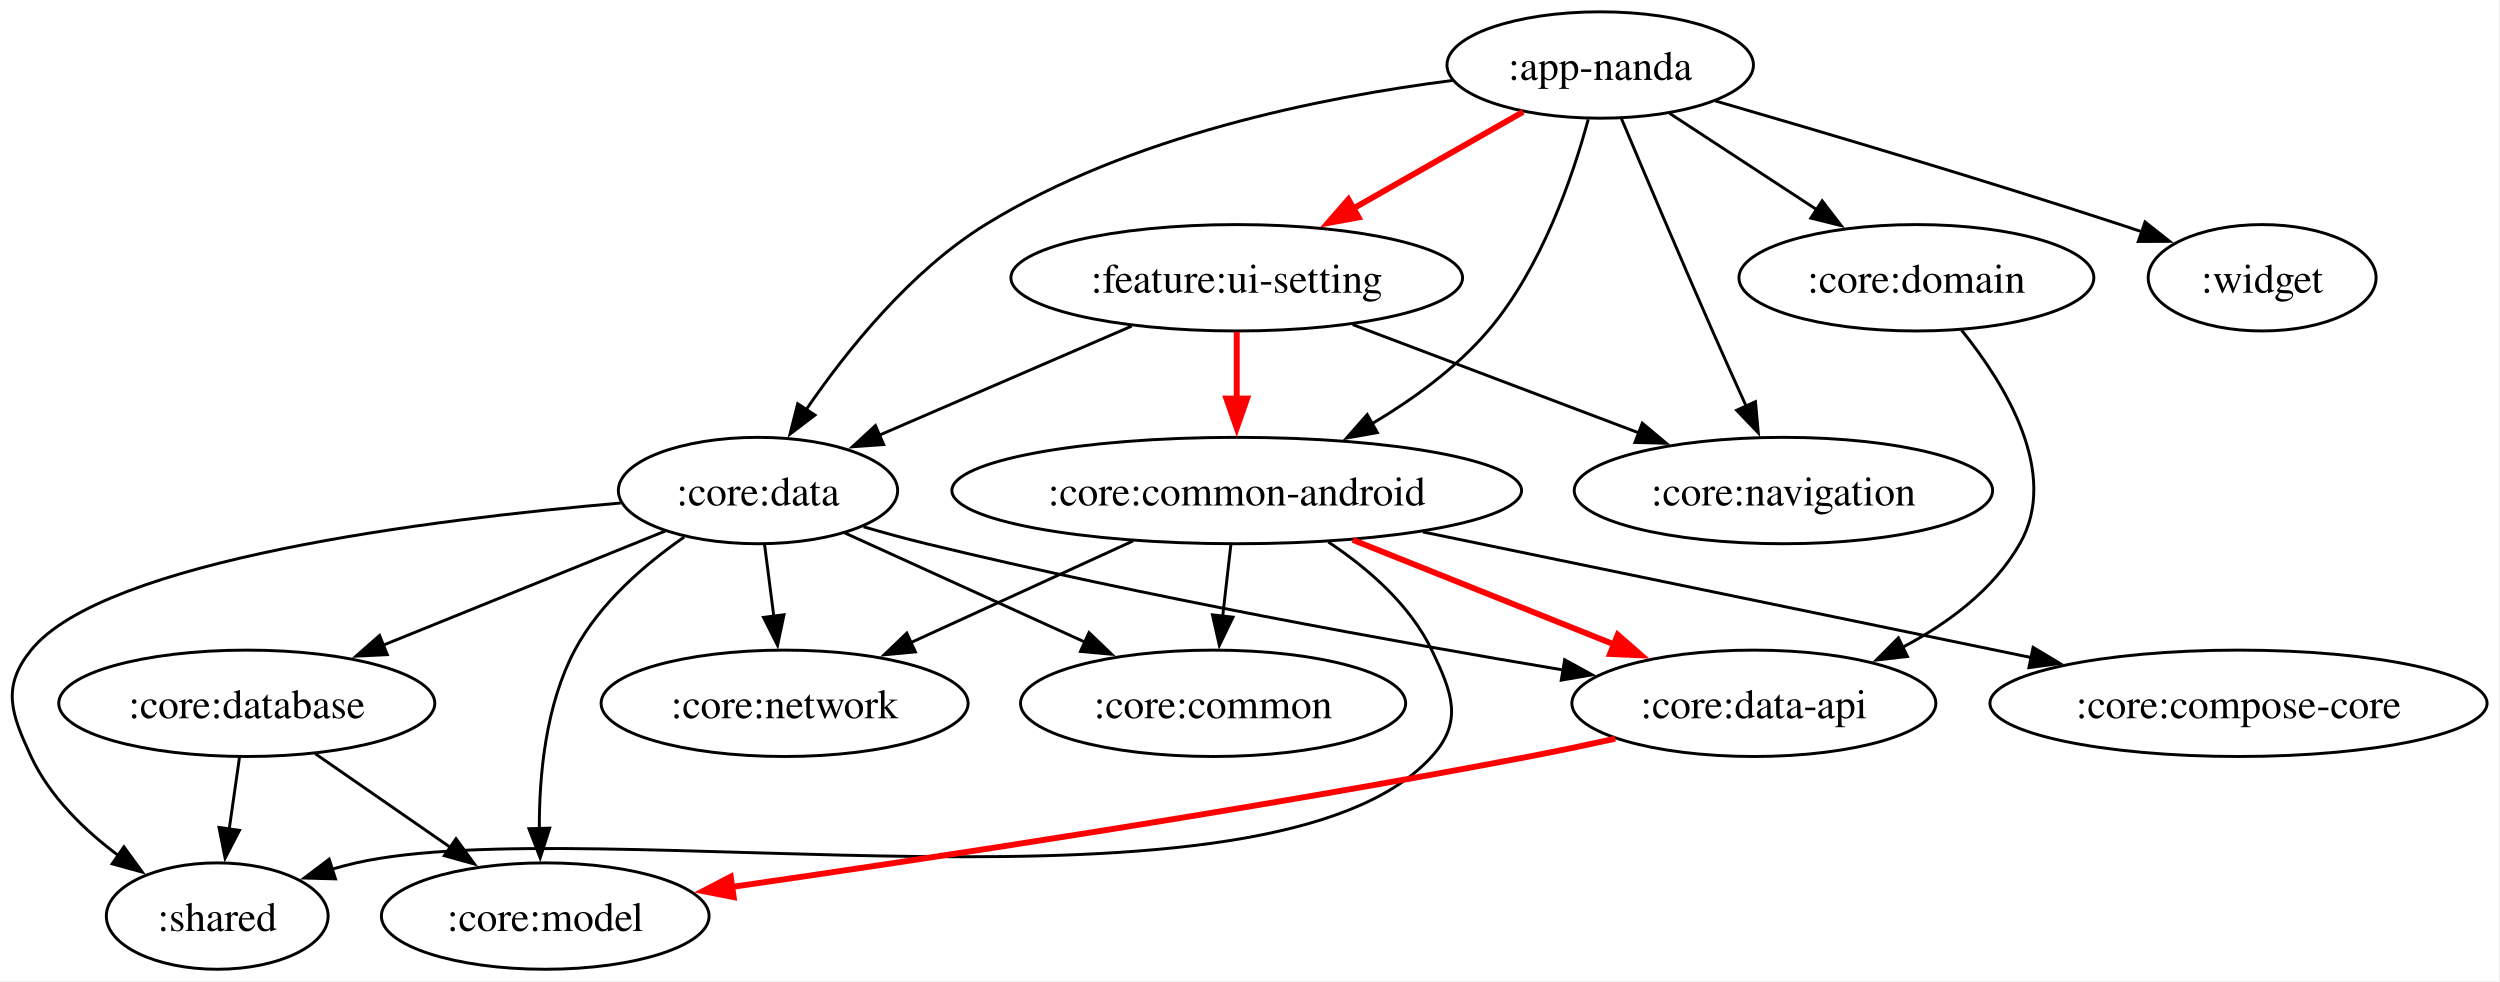
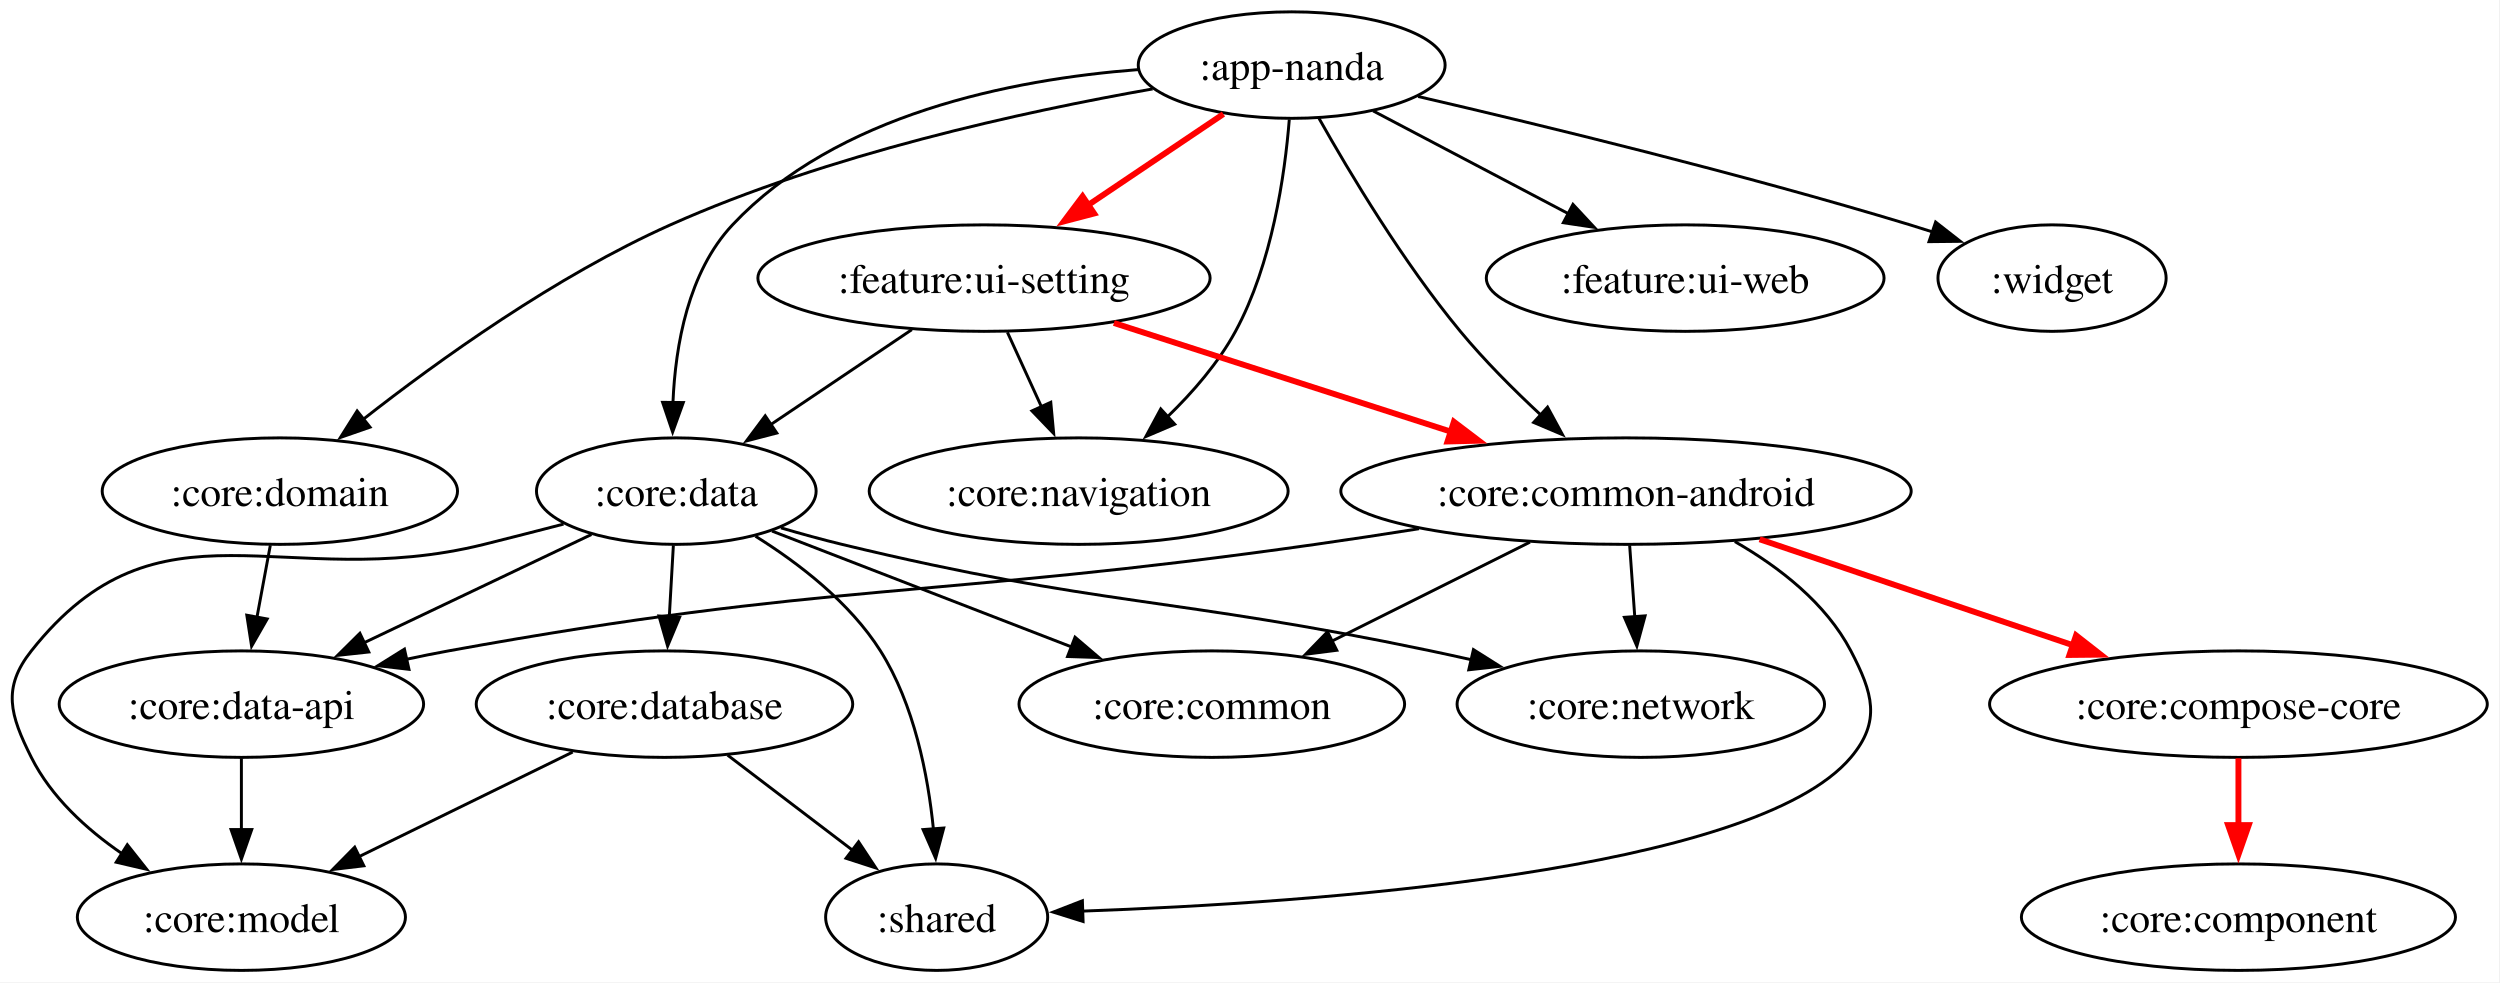
- <svg xmlns="http://www.w3.org/2000/svg" width="1128" height="332pt" viewBox="0 0 846 332">
+ <svg xmlns="http://www.w3.org/2000/svg" width="845pt" height="332pt" viewBox="0 0 845 332">
  <g class="graph" transform="translate(4 328)">
-     <path fill="#fff" d="M-4 4v-332h845.62V4z" />
+     <path fill="#fff" d="M-4 4v-332h844.69V4z" />
    <g class="node">
-       <ellipse cx="537.51" cy="-306" fill="none" stroke="#000" rx="51.86" ry="18" />
-       <text xml:space="preserve" x="537.51" y="-300.95" font-family="Times,serif" font-size="14" text-anchor="middle">:app-nanda</text>
+       <ellipse cx="432.59" cy="-306" fill="none" stroke="#000" rx="51.86" ry="18" />
+       <text xml:space="preserve" x="432.59" y="-300.95" font-family="Times,serif" font-size="14" text-anchor="middle">:app-nanda</text>
    </g>
    <g class="node">
-       <ellipse cx="414.51" cy="-162" fill="none" stroke="#000" rx="96.39" ry="18" />
-       <text xml:space="preserve" x="414.51" y="-156.95" font-family="Times,serif" font-size="14" text-anchor="middle">:core:common-android</text>
+       <ellipse cx="545.59" cy="-162" fill="none" stroke="#000" rx="96.39" ry="18" />
+       <text xml:space="preserve" x="545.59" y="-156.95" font-family="Times,serif" font-size="14" text-anchor="middle">:core:common-android</text>
    </g>
    <g class="edge">
-       <path fill="none" stroke="#000" d="M533.45-287.59c-5.21 19.28-15.8 50.41-33.94 71.59-10.75 12.54-25.21 23.07-39.16 31.35" />
-       <path stroke="#000" d="m462.09-181.61-10.43 1.85 7-7.95z" />
+       <path fill="none" stroke="#000" d="M441.76-288.1c10.43 18.54 28.53 48.77 47.83 72.1 8.15 9.85 18.01 19.72 27.17 28.23" />
+       <path stroke="#000" d="m519.07-190.39 5.06 9.31-9.76-4.13z" />
    </g>
    <g class="node">
-       <ellipse cx="252.51" cy="-162" fill="none" stroke="#000" rx="47.26" ry="18" />
-       <text xml:space="preserve" x="252.51" y="-156.95" font-family="Times,serif" font-size="14" text-anchor="middle">:core:data</text>
+       <ellipse cx="224.59" cy="-162" fill="none" stroke="#000" rx="47.26" ry="18" />
+       <text xml:space="preserve" x="224.59" y="-156.95" font-family="Times,serif" font-size="14" text-anchor="middle">:core:data</text>
    </g>
    <g class="edge">
-       <path fill="none" stroke="#000" d="M487.58-300.78c-44.32 5.64-109.41 18.71-158.07 48.78-25.43 15.71-46.94 42.53-60.71 62.63" />
-       <path stroke="#000" d="m271.78-187.52-8.44 6.41 2.6-10.27z" />
+       <path fill="none" stroke="#000" d="M380.63-304.47c-42.79 3.33-101.94 15.08-137.04 52.47-14.98 15.95-19.31 40.68-20.13 60.03" />
+       <path stroke="#000" d="m226.96-191.94-3.61 9.97-3.39-10.04z" />
    </g>
    <g class="node">
-       <ellipse cx="644.51" cy="-234" fill="none" stroke="#000" rx="60.05" ry="18" />
-       <text xml:space="preserve" x="644.51" y="-228.95" font-family="Times,serif" font-size="14" text-anchor="middle">:core:domain</text>
+       <ellipse cx="90.59" cy="-162" fill="none" stroke="#000" rx="60.05" ry="18" />
+       <text xml:space="preserve" x="90.59" y="-156.95" font-family="Times,serif" font-size="14" text-anchor="middle">:core:domain</text>
    </g>
    <g class="edge">
-       <path fill="none" stroke="#000" d="M560.99-289.64c14.71 9.62 33.89 22.17 50.16 32.82" />
-       <path stroke="#000" d="m612.62-260.04 6.45 8.4-10.28-2.55z" />
+       <path fill="none" stroke="#000" d="M385.59-297.94c-43.61 7.66-109.62 22.09-163 45.94-38.66 17.27-78.32 45.74-103.94 65.82" />
+       <path stroke="#000" d="m121.07-183.62-10.01 3.48 5.65-8.96z" />
    </g>
    <g class="node">
-       <ellipse cx="599.51" cy="-162" fill="none" stroke="#000" rx="70.8" ry="18" />
-       <text xml:space="preserve" x="599.51" y="-156.95" font-family="Times,serif" font-size="14" text-anchor="middle">:core:navigation</text>
+       <ellipse cx="360.59" cy="-162" fill="none" stroke="#000" rx="70.8" ry="18" />
+       <text xml:space="preserve" x="360.59" y="-156.95" font-family="Times,serif" font-size="14" text-anchor="middle">:core:navigation</text>
    </g>
    <g class="edge">
-       <path fill="none" stroke="#000" d="M544.68-287.89c7.56 17.95 19.87 46.98 30.83 71.89 3.67 8.36 7.75 17.42 11.48 25.65" />
-       <path stroke="#000" d="m590.05-192.07.95 10.55-7.32-7.65z" />
+       <path fill="none" stroke="#000" d="M431.78-287.6c-1.5 18.71-5.82 48.83-18.19 71.6-5.78 10.63-14.36 20.53-22.93 28.83" />
+       <path stroke="#000" d="m393.05-184.61-9.75 4.16 5.03-9.33z" />
    </g>
    <g class="node">
-       <ellipse cx="414.51" cy="-234" fill="none" stroke="#000" rx="76.43" ry="18" />
-       <text xml:space="preserve" x="414.51" y="-228.95" font-family="Times,serif" font-size="14" text-anchor="middle">:feature:ui-setting</text>
+       <ellipse cx="328.59" cy="-234" fill="none" stroke="#000" rx="76.43" ry="18" />
+       <text xml:space="preserve" x="328.59" y="-228.95" font-family="Times,serif" font-size="14" text-anchor="middle">:feature:ui-setting</text>
    </g>
    <g class="edge">
-       <path fill="none" stroke="red" stroke-width="2" d="M511.42-290.15c-17.09 9.72-39.73 22.61-58.82 33.47" />
-       <path fill="red" stroke="red" stroke-width="2" d="m455.75-254.44-10.42 1.9 6.96-7.99z" />
+       <path fill="none" stroke="red" stroke-width="2" d="M409.51-289.46c-13.88 9.33-31.78 21.39-47.22 31.78" />
+       <path fill="red" stroke="red" stroke-width="2" d="m365.81-255.84-10.25 2.68 6.35-8.48z" />
    </g>
    <g class="node">
-       <ellipse cx="761.51" cy="-234" fill="none" stroke="#000" rx="38.56" ry="18" />
-       <text xml:space="preserve" x="761.51" y="-228.95" font-family="Times,serif" font-size="14" text-anchor="middle">:widget</text>
+       <ellipse cx="565.59" cy="-234" fill="none" stroke="#000" rx="67.22" ry="18" />
+       <text xml:space="preserve" x="565.59" y="-228.95" font-family="Times,serif" font-size="14" text-anchor="middle">:feature:ui-web</text>
    </g>
    <g class="edge">
-       <path fill="none" stroke="#000" d="M576.47-293.85c35.78 10.38 90.18 26.51 137.04 41.85 2.39.78 4.84 1.6 7.31 2.44" />
-       <path stroke="#000" d="m721.88-252.9 8.31 6.57-10.59.05z" />
+       <path fill="none" stroke="#000" d="M460.14-290.5c19.1 10.05 44.8 23.58 66.05 34.77" />
+       <path stroke="#000" d="m527.66-258.92 7.22 7.76-10.48-1.56z" />
    </g>
    <g class="node">
-       <ellipse cx="406.51" cy="-90" fill="none" stroke="#000" rx="65.17" ry="18" />
-       <text xml:space="preserve" x="406.51" y="-84.95" font-family="Times,serif" font-size="14" text-anchor="middle">:core:common</text>
+       <ellipse cx="689.59" cy="-234" fill="none" stroke="#000" rx="38.56" ry="18" />
+       <text xml:space="preserve" x="689.59" y="-228.95" font-family="Times,serif" font-size="14" text-anchor="middle">:widget</text>
    </g>
    <g class="edge">
-       <path fill="none" stroke="#000" d="M412.53-143.7c-.83 7.29-1.82 15.97-2.76 24.16" />
-       <path stroke="#000" d="m413.25-119.15-4.62 9.54-2.34-10.33z" />
+       <path fill="none" stroke="#000" d="M475.33-295.38c42.47 9.85 109.3 26.11 166.26 43.38 2.53.77 5.13 1.59 7.74 2.44" />
+       <path stroke="#000" d="m650.24-252.95 8.35 6.52-10.59.11z" />
    </g>
    <g class="node">
-       <ellipse cx="753.51" cy="-90" fill="none" stroke="#000" rx="84.11" ry="18" />
-       <text xml:space="preserve" x="753.51" y="-84.95" font-family="Times,serif" font-size="14" text-anchor="middle">:core:compose-core</text>
+       <ellipse cx="405.59" cy="-90" fill="none" stroke="#000" rx="65.17" ry="18" />
+       <text xml:space="preserve" x="405.59" y="-84.95" font-family="Times,serif" font-size="14" text-anchor="middle">:core:common</text>
    </g>
    <g class="edge">
-       <path fill="none" stroke="#000" d="M477.48-148c58.49 12.08 145.45 30.04 206.08 42.56" />
-       <path stroke="#000" d="m684-108.93 9.08 5.45-10.5 1.41z" />
+       <path fill="none" stroke="#000" d="M513.12-144.76c-20 9.99-45.79 22.89-67.1 33.54" />
+       <path stroke="#000" d="m447.83-108.21-10.51 1.34 7.38-7.6z" />
    </g>
    <g class="node">
-       <ellipse cx="69.51" cy="-18" fill="none" stroke="#000" rx="37.53" ry="18" />
-       <text xml:space="preserve" x="69.51" y="-12.95" font-family="Times,serif" font-size="14" text-anchor="middle">:shared</text>
+       <ellipse cx="752.59" cy="-90" fill="none" stroke="#000" rx="84.11" ry="18" />
+       <text xml:space="preserve" x="752.59" y="-84.95" font-family="Times,serif" font-size="14" text-anchor="middle">:core:compose-core</text>
    </g>
    <g class="edge">
-       <path fill="none" stroke="#000" d="M445.52-144.58c13.38 8.89 27.62 21.21 34.99 36.58 6.92 14.43 10.74 24.14 0 36-54.58 60.24-284.73 18.04-364 36-2.74.62-5.54 1.36-8.34 2.17" />
-       <path stroke="#000" d="m109.53-30.59-10.59-.28 8.45-6.39z" />
+       <path fill="none" stroke="red" stroke-width="2" d="M590.76-145.72c31.66 10.7 74.15 25.07 107.64 36.4" />
+       <path fill="red" stroke="red" stroke-width="2" d="m697.71-113.25 8.35 6.52-10.59.11z" />
    </g>
    <g class="node">
-       <ellipse cx="589.51" cy="-90" fill="none" stroke="#000" rx="61.59" ry="18" />
-       <text xml:space="preserve" x="589.51" y="-84.95" font-family="Times,serif" font-size="14" text-anchor="middle">:core:data-api</text>
+       <ellipse cx="312.59" cy="-18" fill="none" stroke="#000" rx="37.53" ry="18" />
+       <text xml:space="preserve" x="312.59" y="-12.95" font-family="Times,serif" font-size="14" text-anchor="middle">:shared</text>
    </g>
    <g class="edge">
-       <path fill="none" stroke="red" stroke-width="2" d="M453.78-145.29c26.6 10.64 61.85 24.74 89.76 35.9" />
-       <path fill="red" stroke="red" stroke-width="2" d="m543.43-113.2 7.99 6.96-10.59-.46z" />
+       <path fill="none" stroke="#000" d="M582.37-144.95c15.02 8.62 30.81 20.83 39.22 36.95 7.4 14.19 10.31 23.77 0 36-32.69 38.77-181.5 49.18-260.07 51.97" />
+       <path stroke="#000" d="m362.08-16.54-10.11-3.17 9.88-3.83z" />
    </g>
    <g class="node">
-       <ellipse cx="261.51" cy="-90" fill="none" stroke="#000" rx="62.1" ry="18" />
-       <text xml:space="preserve" x="261.51" y="-84.95" font-family="Times,serif" font-size="14" text-anchor="middle">:core:network</text>
+       <ellipse cx="77.59" cy="-90" fill="none" stroke="#000" rx="61.59" ry="18" />
+       <text xml:space="preserve" x="77.59" y="-84.95" font-family="Times,serif" font-size="14" text-anchor="middle">:core:data-api</text>
    </g>
    <g class="edge">
-       <path fill="none" stroke="#000" d="M379.41-144.94c-22.34 10.22-51.42 23.53-75.11 34.36" />
-       <path stroke="#000" d="m305.76-107.4-10.55.98 7.64-7.34z" />
+       <path fill="none" stroke="#000" d="M475.61-149.29c-11.68 1.85-23.69 3.68-35.02 5.29-129.9 18.49-163.93 12.48-293 36-4.64.84-9.43 1.81-14.22 2.84" />
+       <path stroke="#000" d="m134.23-101.77-10.52-1.22 8.99-5.61z" />
+     </g>
+     <g class="node">
+       <ellipse cx="550.59" cy="-90" fill="none" stroke="#000" rx="62.1" ry="18" />
+       <text xml:space="preserve" x="550.59" y="-84.95" font-family="Times,serif" font-size="14" text-anchor="middle">:core:network</text>
    </g>
    <g class="edge">
-       <path fill="none" stroke="#000" d="M281.84-147.67c23.01 10.46 55.38 25.18 81.37 36.99" />
-       <path stroke="#000" d="m364.52-113.93 7.65 7.32-10.55-.95z" />
+       <path fill="none" stroke="#000" d="M546.82-143.7c.52 7.29 1.14 15.97 1.73 24.16" />
+       <path stroke="#000" d="m552.04-119.84-2.78 10.23-4.21-9.73z" />
    </g>
    <g class="edge">
-       <path fill="none" stroke="#000" d="M206.07-157.78C141.87-152.25 31.11-138.46 6.51-108c-10.05 12.45-6.75 21.49 0 36 6.33 13.6 18.06 24.95 29.69 33.62" />
-       <path stroke="#000" d="m37.93-41.44 6.23 8.57-10.21-2.81z" />
+       <path fill="none" stroke="#000" d="M256.95-148.49c28.23 10.92 69.54 26.9 101.46 39.24" />
+       <path stroke="#000" d="m359.36-112.63 8.06 6.87-10.59-.34z" />
    </g>
    <g class="edge">
-       <path fill="none" stroke="#000" d="M288.23-149.73c7.02 2.04 14.35 4.05 21.28 5.73 73.35 17.83 158.73 33.23 215.74 42.77" />
-       <path stroke="#000" d="m525.48-104.74 9.29 5.09-10.44 1.81z" />
+       <path fill="none" stroke="#000" d="M251.35-146.76c14.67 9.16 31.92 22.41 42.24 38.76 11.41 18.08 16.07 41.92 17.92 60.38" />
+       <path stroke="#000" d="m314.98-48.13-2.73 10.23-4.25-9.7z" />
    </g>
    <g class="edge">
-       <path fill="none" stroke="#000" d="M254.73-143.7c.95 7.38 2.08 16.18 3.15 24.45" />
-       <path stroke="#000" d="m261.31-119.97-2.19 10.36-4.75-9.47z" />
+       <path fill="none" stroke="#000" d="M195.9-147.34c-21.94 10.45-52.48 24.99-77.04 36.68" />
+       <path stroke="#000" d="m120.65-107.63-10.54 1.14 7.53-7.46z" />
+     </g>
+     <g class="edge">
+       <path fill="none" stroke="#000" d="M259.97-149.58c6.8 2 13.9 3.96 20.62 5.58 87.37 21.09 111.04 17.53 199 36 4.53.95 9.22 1.98 13.93 3.04" />
+       <path stroke="#000" d="m494.02-108.43 8.96 5.65-10.53 1.17z" />
    </g>
    <g class="node">
-       <ellipse cx="180.51" cy="-18" fill="none" stroke="#000" rx="55.45" ry="18" />
-       <text xml:space="preserve" x="180.51" y="-12.95" font-family="Times,serif" font-size="14" text-anchor="middle">:core:model</text>
+       <ellipse cx="77.59" cy="-18" fill="none" stroke="#000" rx="55.45" ry="18" />
+       <text xml:space="preserve" x="77.59" y="-12.95" font-family="Times,serif" font-size="14" text-anchor="middle">:core:model</text>
    </g>
    <g class="edge">
-       <path fill="none" stroke="#000" d="M227.56-146.29c-13.3 9.23-28.62 22.4-37.05 38.29-9.82 18.5-12.07 42.18-12 60.46" />
-       <path stroke="#000" d="m182-47.76-3.2 10.1-3.8-9.9z" />
+       <path fill="none" stroke="#000" d="M186.48-150.86c-8.82 2.29-18.18 4.69-26.89 6.86-67.8 16.84-109.63-18.76-153 36-9.94 12.54-7.17 21.7 0 36C13.28-58.65 25.1-47.81 37.2-39.49" />
+       <path stroke="#000" d="m39.03-42.48 6.57 8.31-10.32-2.4z" />
    </g>
    <g class="node">
-       <ellipse cx="79.51" cy="-90" fill="none" stroke="#000" rx="63.63" ry="18" />
-       <text xml:space="preserve" x="79.51" y="-84.95" font-family="Times,serif" font-size="14" text-anchor="middle">:core:database</text>
+       <ellipse cx="220.59" cy="-90" fill="none" stroke="#000" rx="63.63" ry="18" />
+       <text xml:space="preserve" x="220.59" y="-84.95" font-family="Times,serif" font-size="14" text-anchor="middle">:core:database</text>
    </g>
    <g class="edge">
-       <path fill="none" stroke="#000" d="M221.18-148.32c-26.74 10.82-65.55 26.52-95.8 38.76" />
-       <path stroke="#000" d="m127.06-106.47-10.58.51 7.96-7z" />
+       <path fill="none" stroke="#000" d="M223.6-143.7c-.42 7.29-.91 15.97-1.38 24.16" />
+       <path stroke="#000" d="m225.72-119.4-4.07 9.78-2.92-10.18z" />
    </g>
    <g class="edge">
-       <path fill="none" stroke="#000" d="M659.79-216.27c14.84 18.39 33.31 48.49 19.72 72.27-8.86 15.5-24.21 26.91-39.76 35.09" />
-       <path stroke="#000" d="m641.47-105.85-10.53 1.2 7.48-7.5z" />
+       <path fill="none" stroke="#000" d="M87.37-143.7c-1.37 7.38-3 16.18-4.54 24.45" />
+       <path stroke="#000" d="m86.31-118.79-5.27 9.2-1.62-10.47z" />
    </g>
    <g class="edge">
-       <path fill="none" stroke="red" stroke-width="2" d="M414.51-215.7v24.16" />
-       <path fill="red" stroke="red" stroke-width="2" d="m418.01-193.13-3.5 10-3.5-10z" />
+       <path fill="none" stroke="red" stroke-width="2" d="M372.5-218.83c33.22 10.71 79.14 25.53 115.34 37.2" />
+       <path fill="red" stroke="red" stroke-width="2" d="m487.41-185.44 8.44 6.4-10.59.26z" />
    </g>
    <g class="edge">
-       <path fill="none" stroke="#000" d="M378.96-217.64c-25.22 10.9-59.12 25.54-85.47 36.93" />
-       <path stroke="#000" d="m295.03-177.56-10.57.75 7.79-7.18z" />
+       <path fill="none" stroke="#000" d="M304.2-216.59c-14.32 9.64-32.57 21.93-47.99 32.3" />
+       <path stroke="#000" d="m258.55-181.64-10.25 2.68 6.34-8.49z" />
    </g>
    <g class="edge">
-       <path fill="none" stroke="#000" d="M453.74-218.15c28.25 10.68 66.54 25.17 96.79 36.62" />
-       <path stroke="#000" d="m551.75-184.81 8.12 6.81-10.6-.27z" />
+       <path fill="none" stroke="#000" d="M336.5-215.7c3.48 7.63 7.67 16.78 11.56 25.3" />
+       <path stroke="#000" d="m351.16-192.03.98 10.55-7.34-7.64z" />
+     </g>
+     <g class="node">
+       <ellipse cx="752.59" cy="-18" fill="none" stroke="#000" rx="73.36" ry="18" />
+       <text xml:space="preserve" x="752.59" y="-12.95" font-family="Times,serif" font-size="14" text-anchor="middle">:core:component</text>
    </g>
    <g class="edge">
-       <path fill="none" stroke="red" stroke-width="2" d="M542.57-78.02c-9.59 2.11-19.63 4.22-29.06 6.02-94.31 18.03-204.46 34.71-271.44 44.37" />
-       <path fill="red" stroke="red" stroke-width="2" d="m244.28-24.41-10.4-2.04 9.4-4.89z" />
+       <path fill="none" stroke="red" stroke-width="2" d="M752.59-71.7v24.16" />
+       <path fill="red" stroke="red" stroke-width="2" d="m756.09-49.13-3.5 10-3.5-10z" />
    </g>
    <g class="edge">
-       <path fill="none" stroke="#000" d="M77.04-71.7c-1.06 7.38-2.31 16.18-3.5 24.45" />
-       <path stroke="#000" d="m77.04-47.01-4.87 9.41L70.11-48z" />
+       <path fill="none" stroke="#000" d="M77.59-71.7v24.16" />
+       <path stroke="#000" d="m81.09-47.62-3.5 10-3.5-10z" />
    </g>
    <g class="edge">
-       <path fill="none" stroke="#000" d="M102.68-72.94c13.57 9.4 30.9 21.42 45.77 31.72" />
-       <path stroke="#000" d="m150.32-44.18 6.23 8.57-10.21-2.82z" />
+       <path fill="none" stroke="#000" d="M241.93-72.76c12.59 9.58 28.68 21.82 42.33 32.21" />
+       <path stroke="#000" d="m286.2-43.47 5.84 8.84-10.08-3.27z" />
+     </g>
+     <g class="edge">
+       <path fill="none" stroke="#000" d="M189.56-73.81c-21.23 10.39-49.55 24.26-72.4 35.44" />
+       <path stroke="#000" d="m118.97-35.36-10.52 1.25 7.44-7.54z" />
    </g>
  </g>
</svg>
